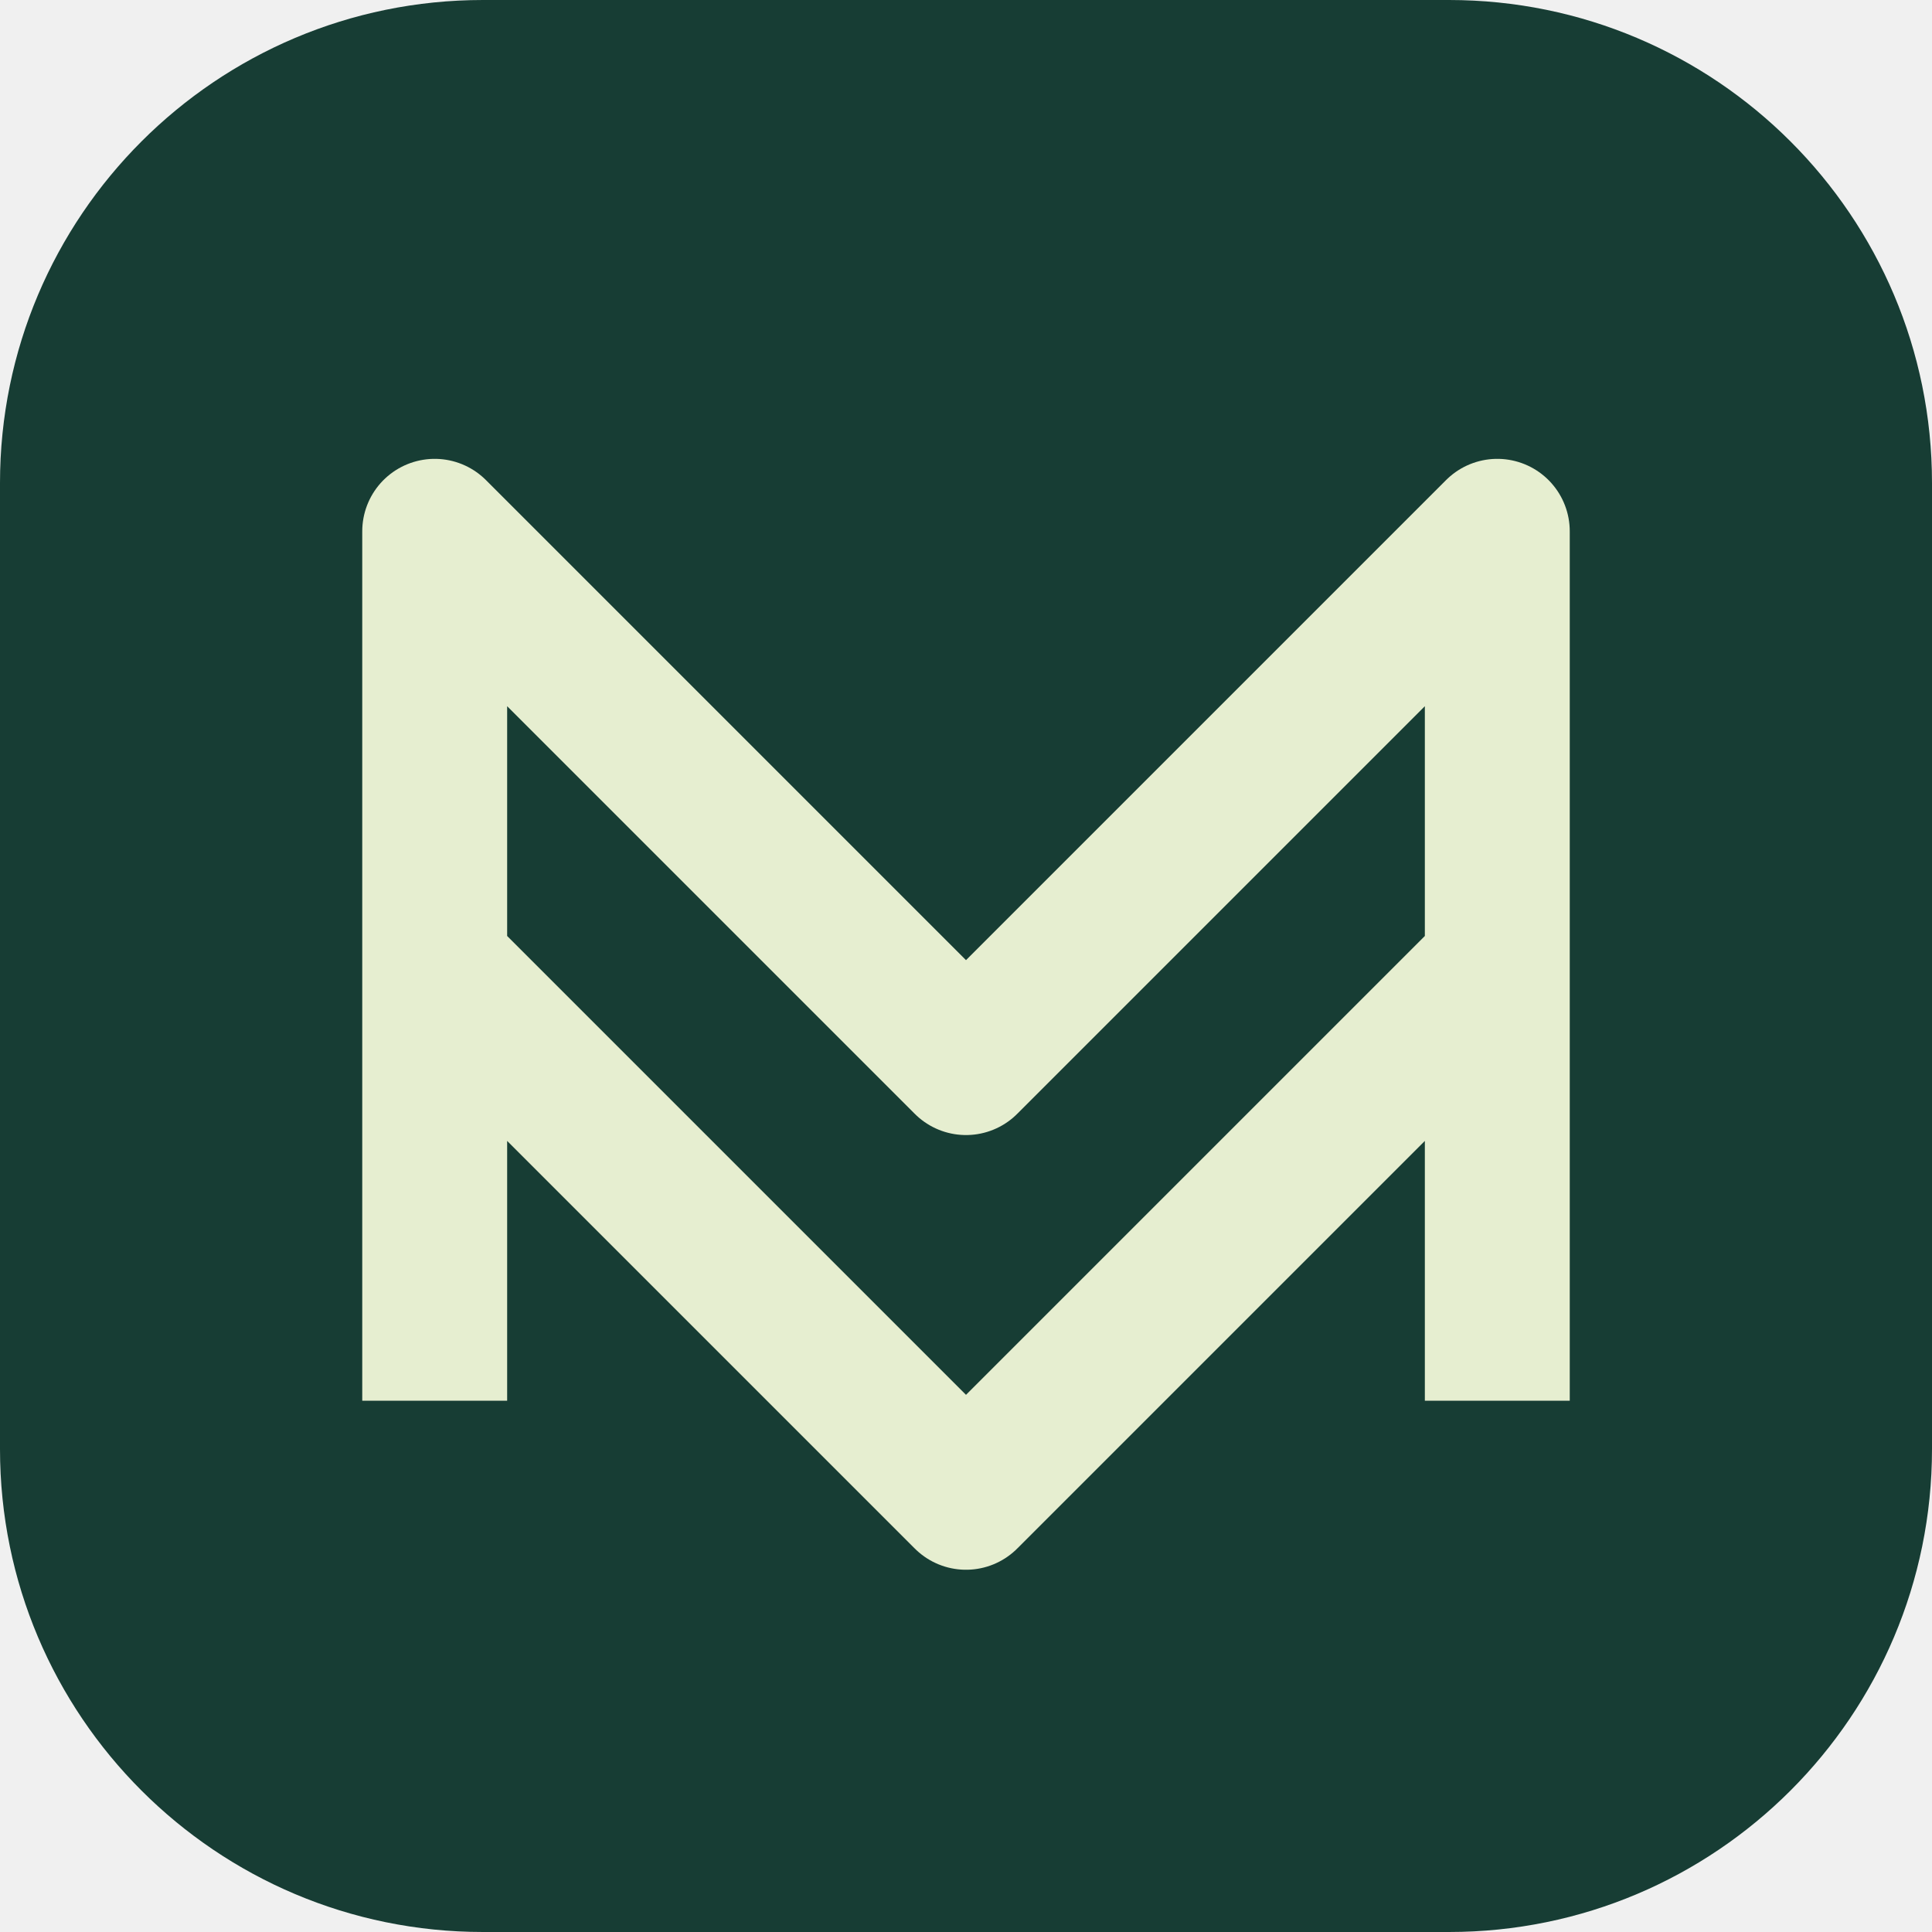
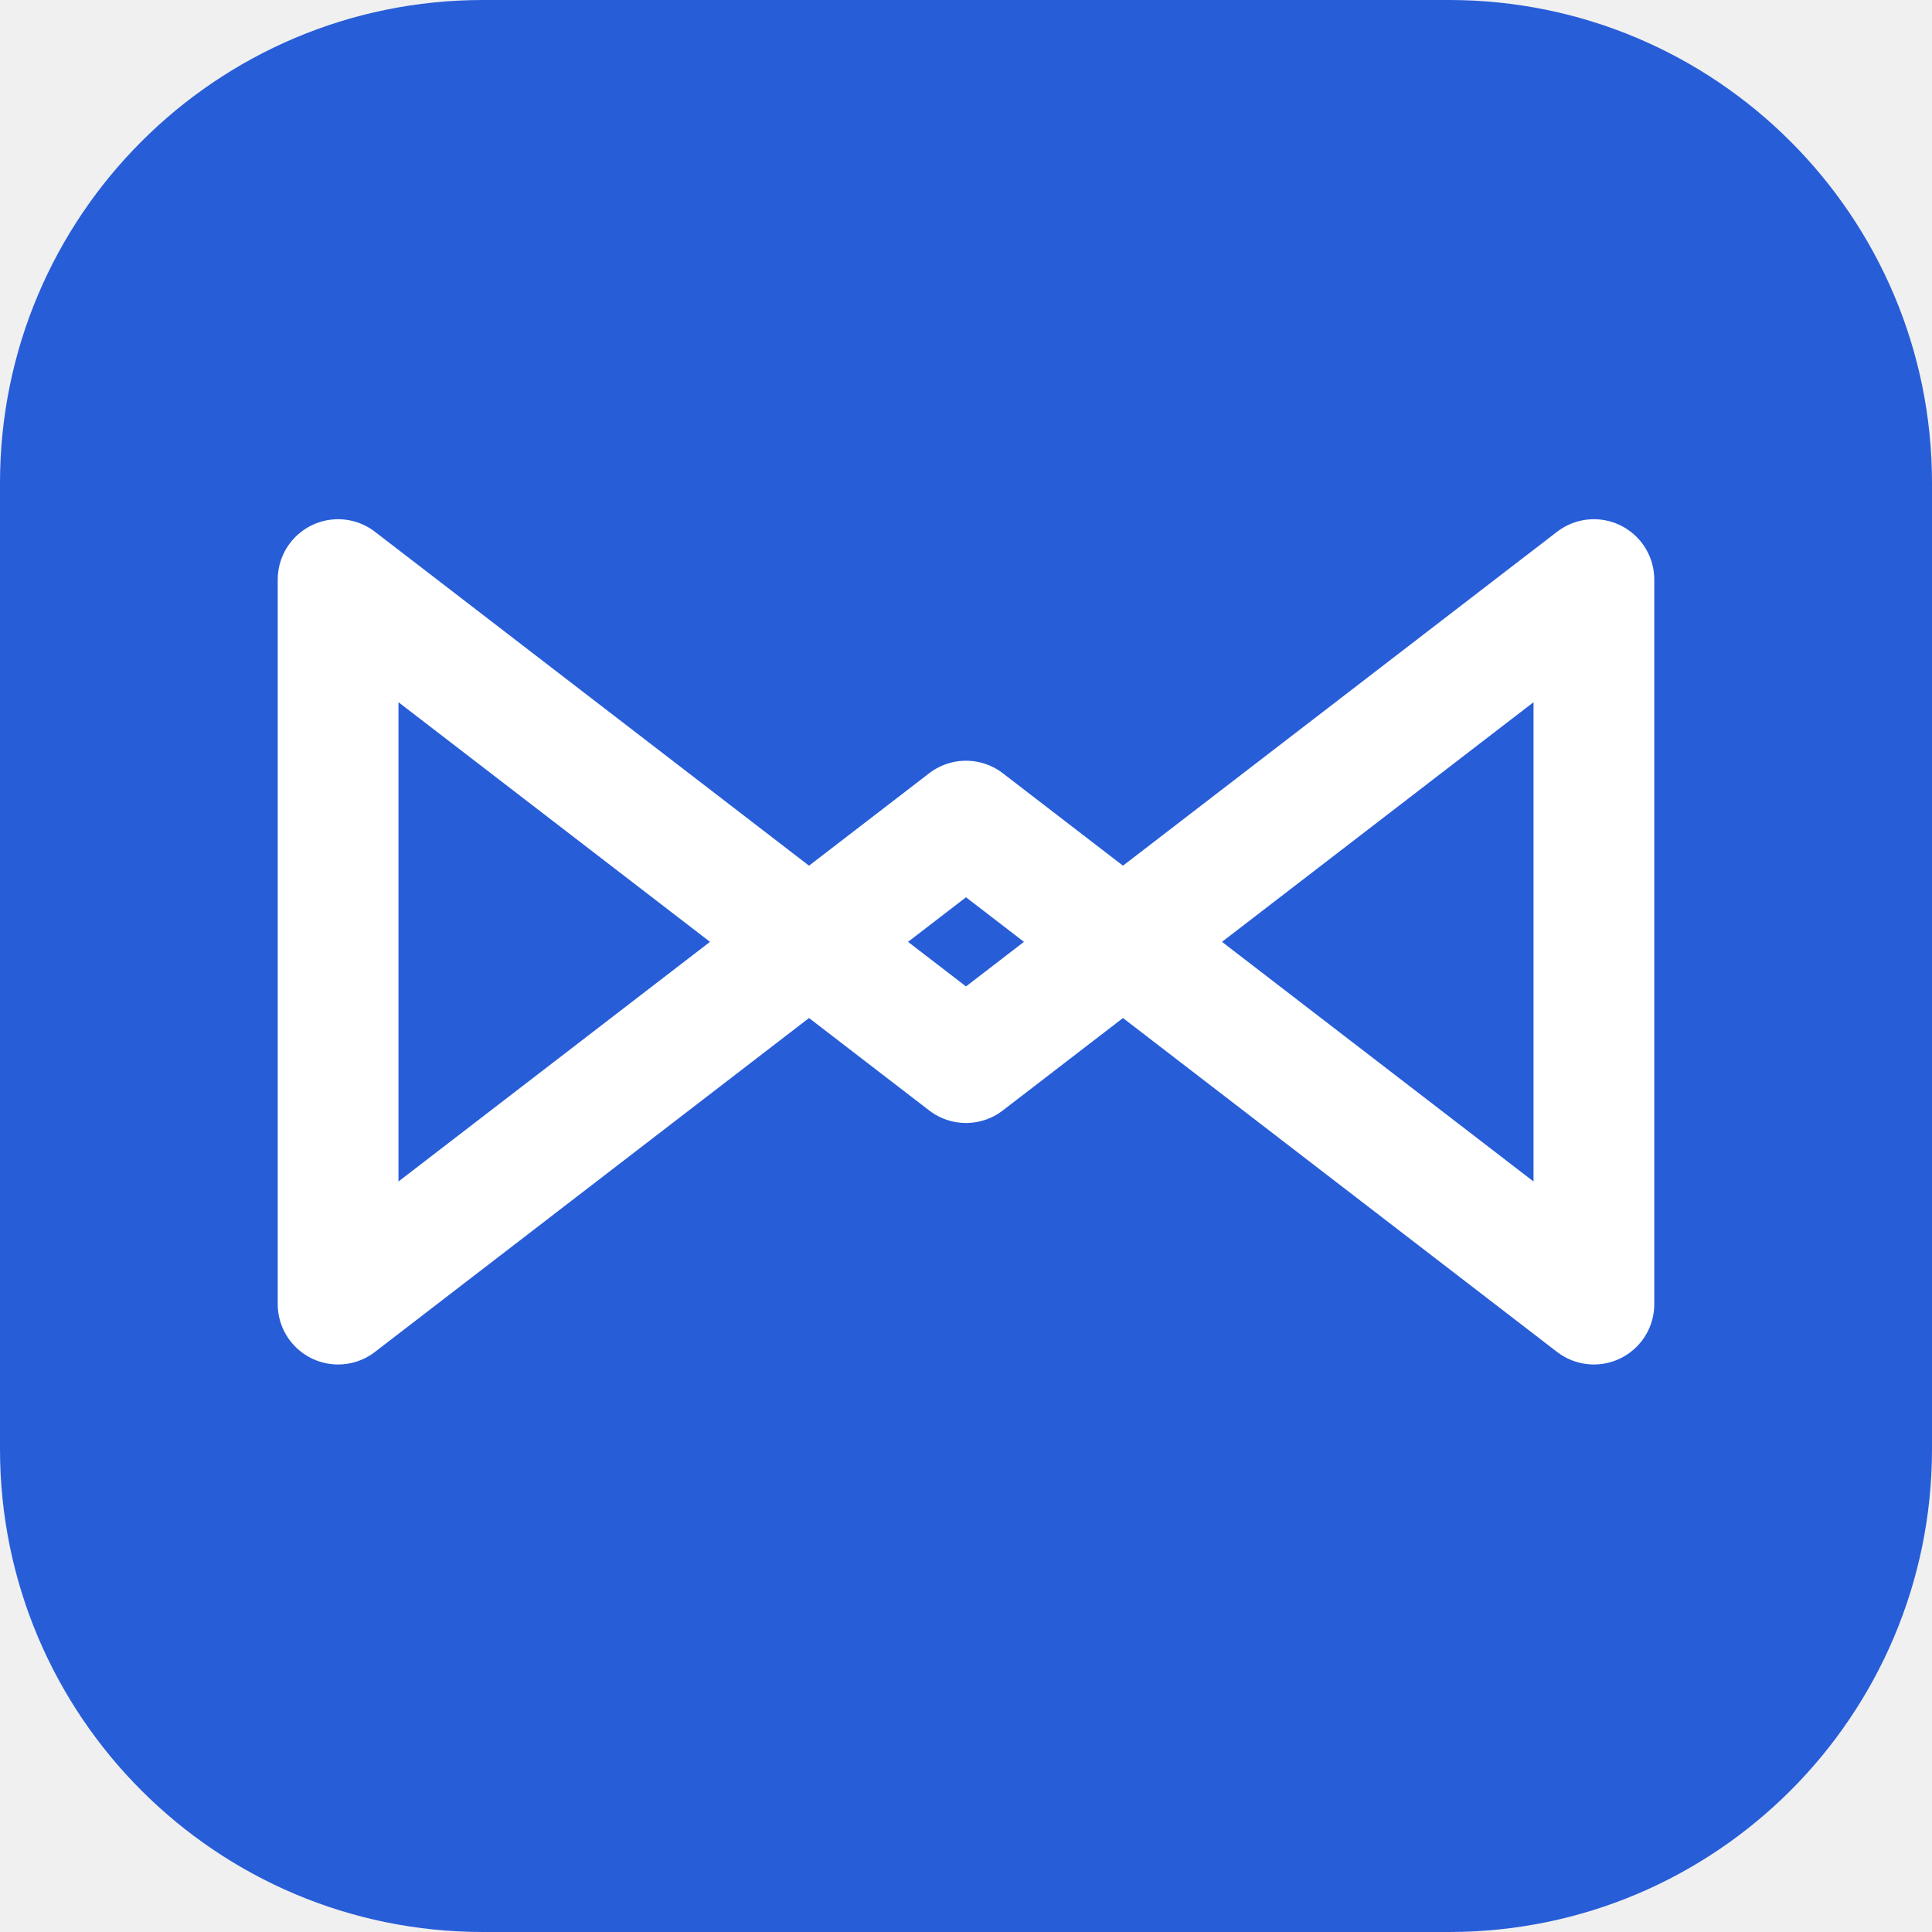
<svg xmlns="http://www.w3.org/2000/svg" viewBox="0 0 40 40">
-   <rect width="40" height="40" rx="10" fill="#173d34" />
-   <path d="M9 29V11l11 11 11-11v18M9 20l11 11 11-11" stroke="#e6eed0" stroke-width="3" stroke-linejoin="round" fill="none" />
+   <rect width="40" height="40" rx="10" fill="#285dd8" />
+   <path d="M7 27V12l13 10 13-10v15L20 17 7 27Z" stroke="#fff" stroke-width="2.5" stroke-linejoin="round" fill="none" />
</svg>
